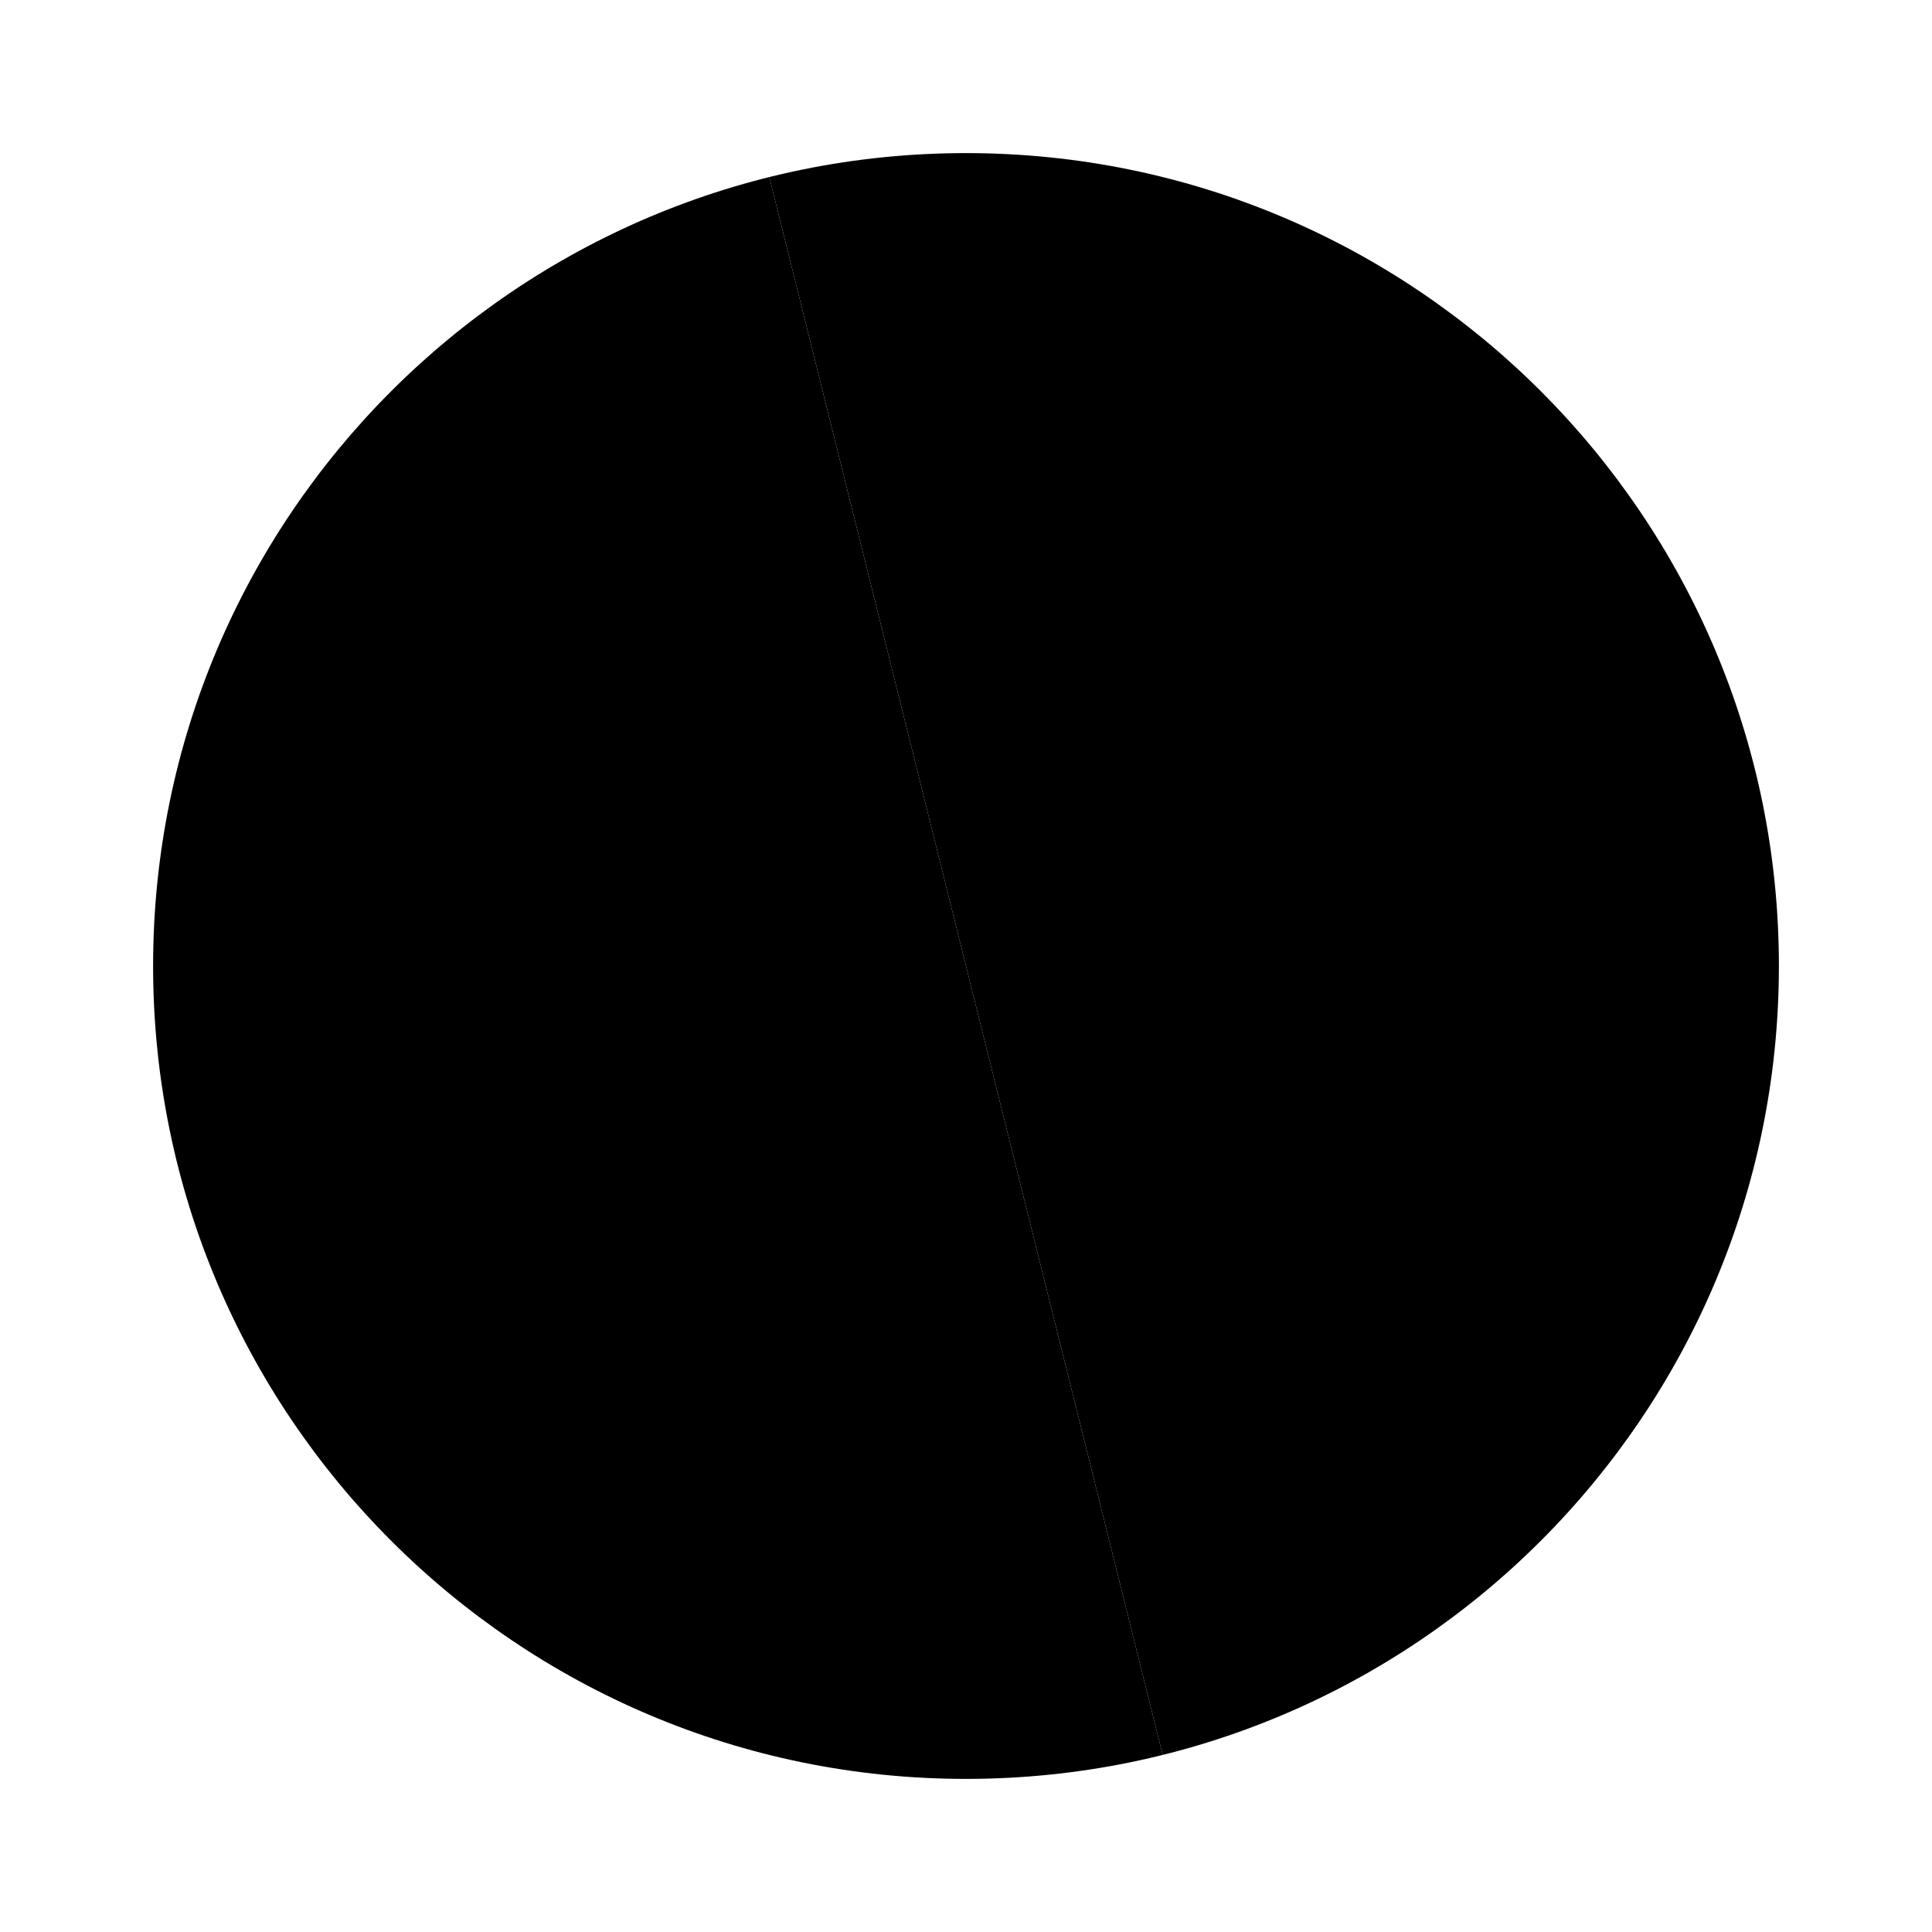
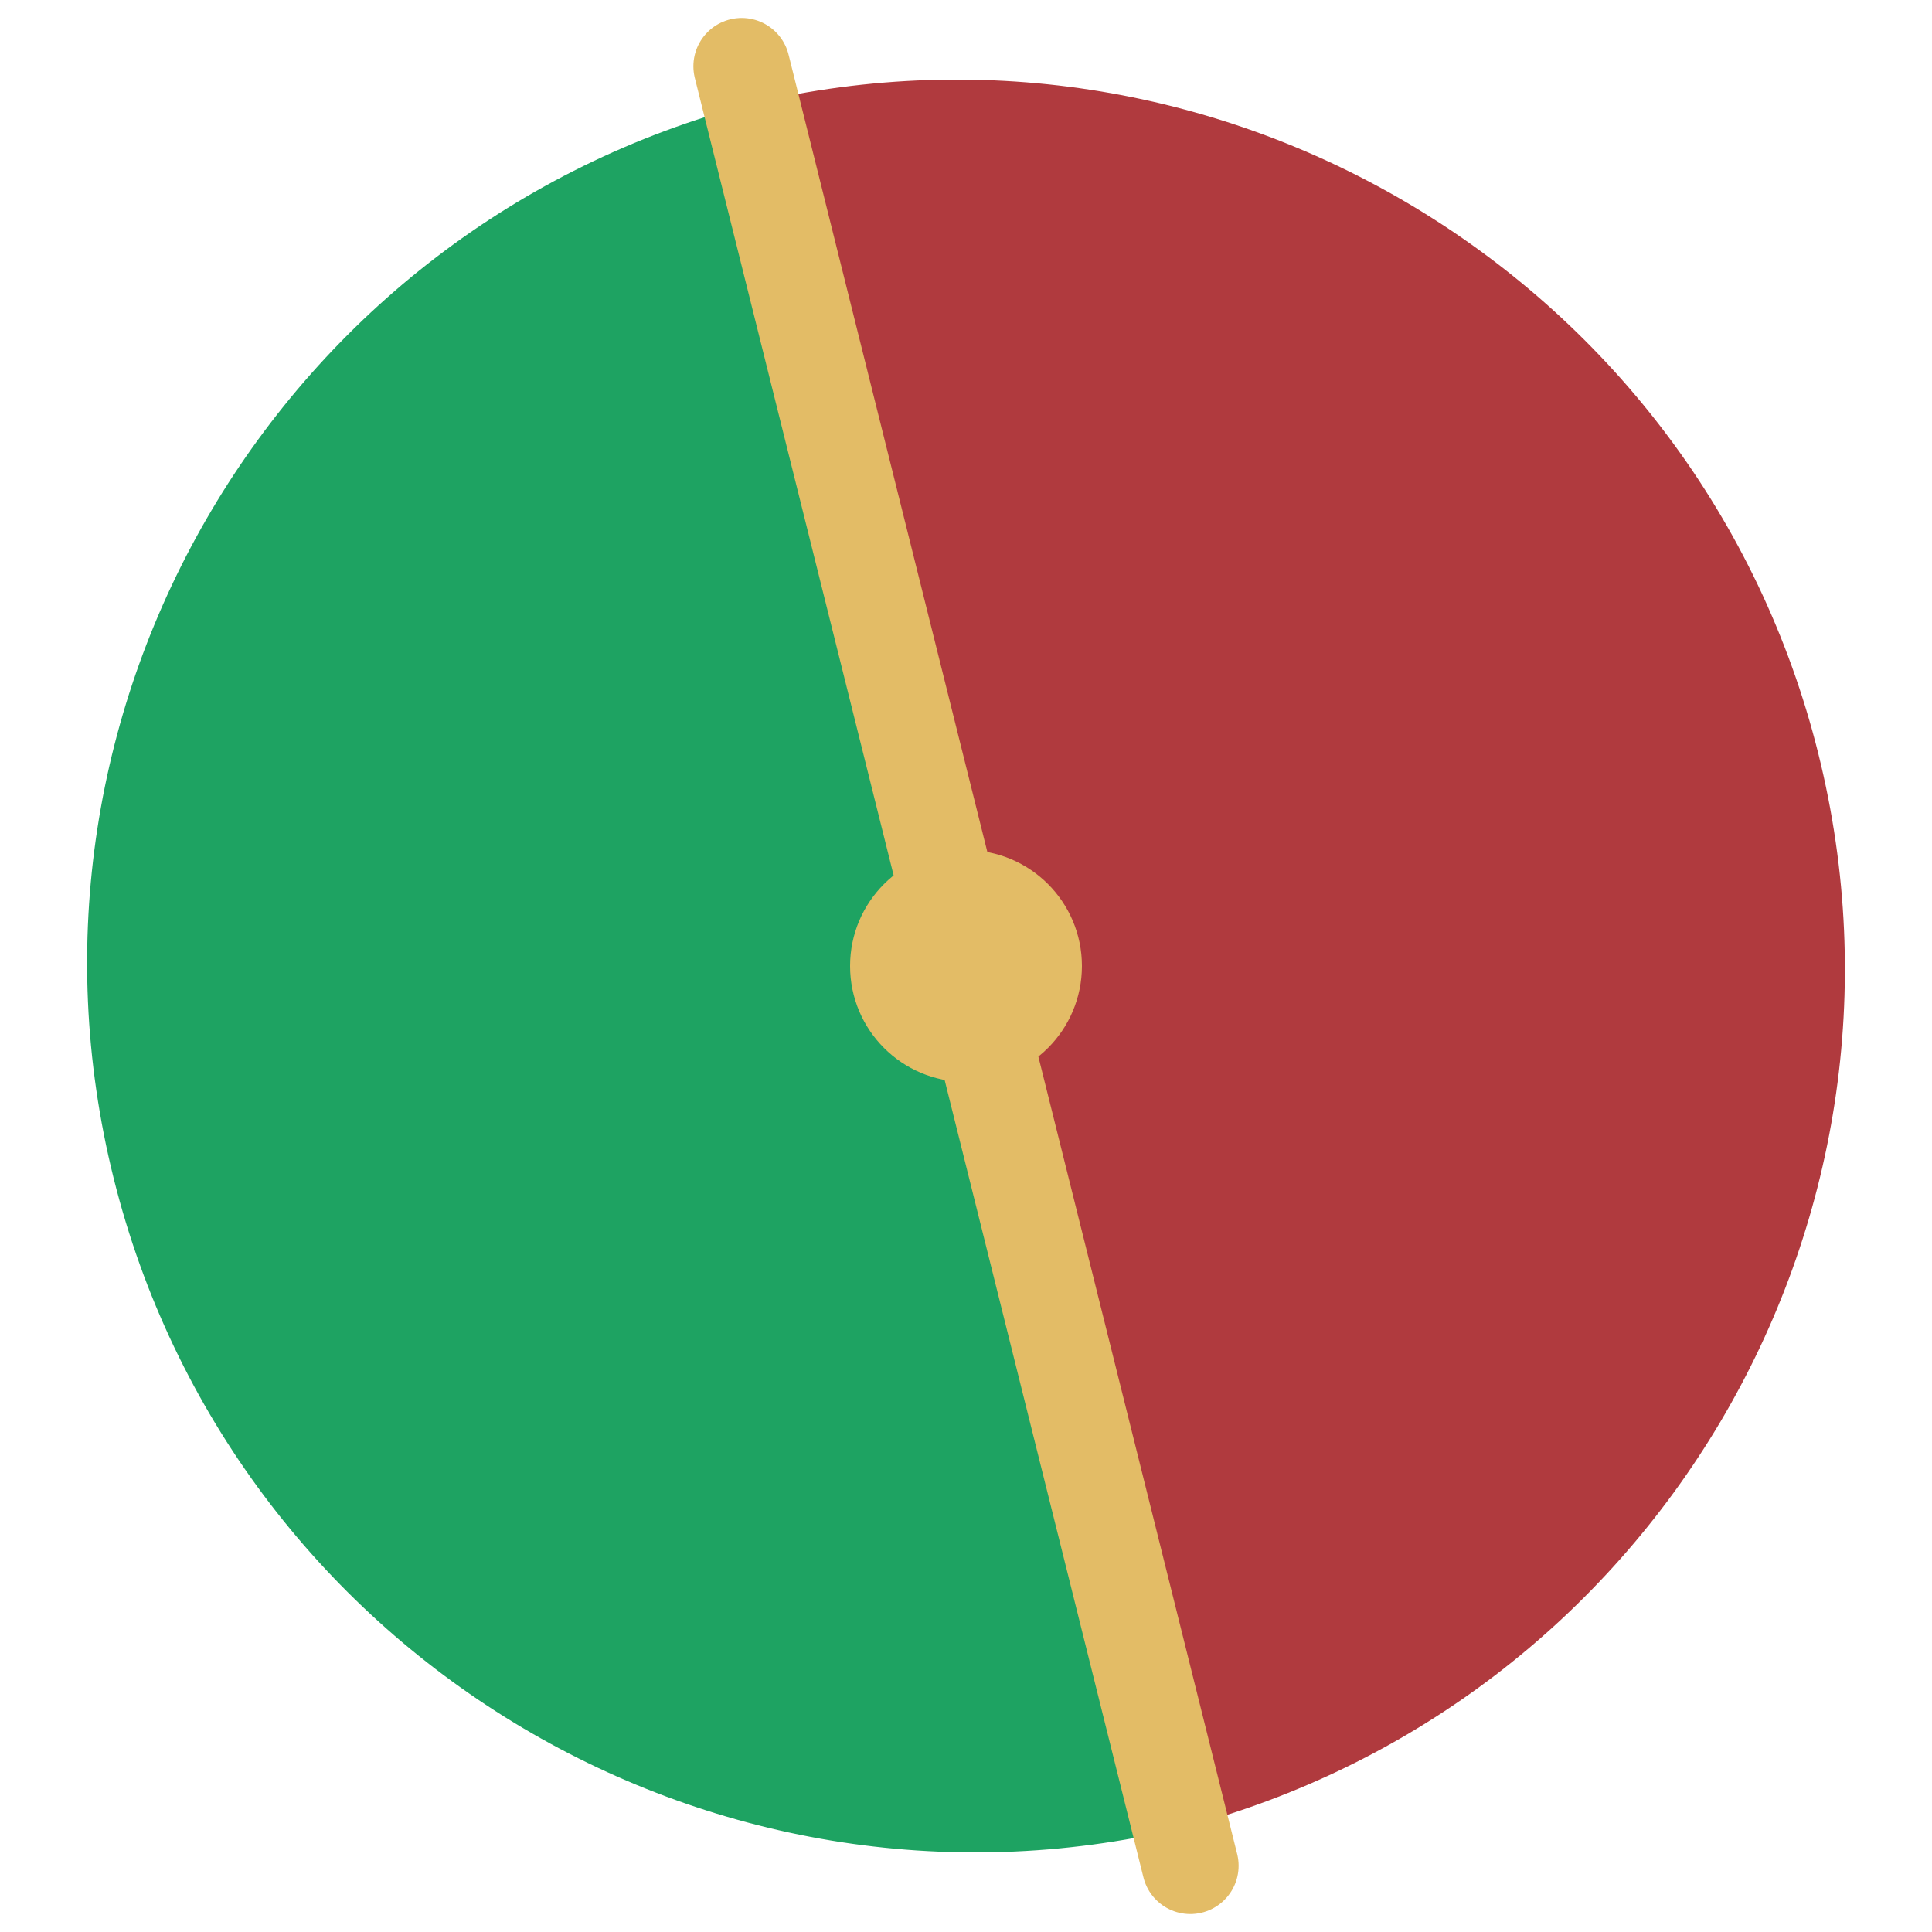
- <svg xmlns="http://www.w3.org/2000/svg" viewBox="-3 -3 106 106">
-   <defs>
-     <clipPath id="f">
-       <circle cx="50" cy="50" r="44.6" />
-     </clipPath>
-   </defs>
-   <g clip-path="url(#f)">
-     <path d="M 30.646 -27.624 A 80 80 0 0 0 69.354 127.624 L 30.646 -27.624 Z" fill="oklch(58% 0.16 152)" />
-     <path d="M 30.646 -27.624 A 80 80 0 0 1 69.354 127.624 L 30.646 -27.624 Z" fill="oklch(60% 0.18 22)" />
-   </g>
-   <circle cx="50" cy="50" r="44.6" fill="none" stroke="oklch(48% 0.20 268)" stroke-width="4" />
-   <line x1="37.541" y1="0.030" x2="62.459" y2="99.970" stroke="oklch(78% 0.13 86)" stroke-width="5" stroke-linecap="round" />
+ <svg xmlns="http://www.w3.org/2000/svg" viewBox="0 0 100 100" aria-label="50pick">
+   <path d="M 38.87 5.37 A 46 46 0 0 0 61.13 94.63 Z" fill="#1EA362" />
+   <path d="M 38.87 5.37 A 46 46 0 0 1 61.13 94.63 Z" fill="#B03A3E" />
+   <line x1="38.39" y1="3.43" x2="61.61" y2="96.57" stroke="#E3BC66" stroke-width="5" stroke-linecap="round" />
+   <circle cx="50" cy="50" r="6" fill="#E3BC66" />
</svg>
